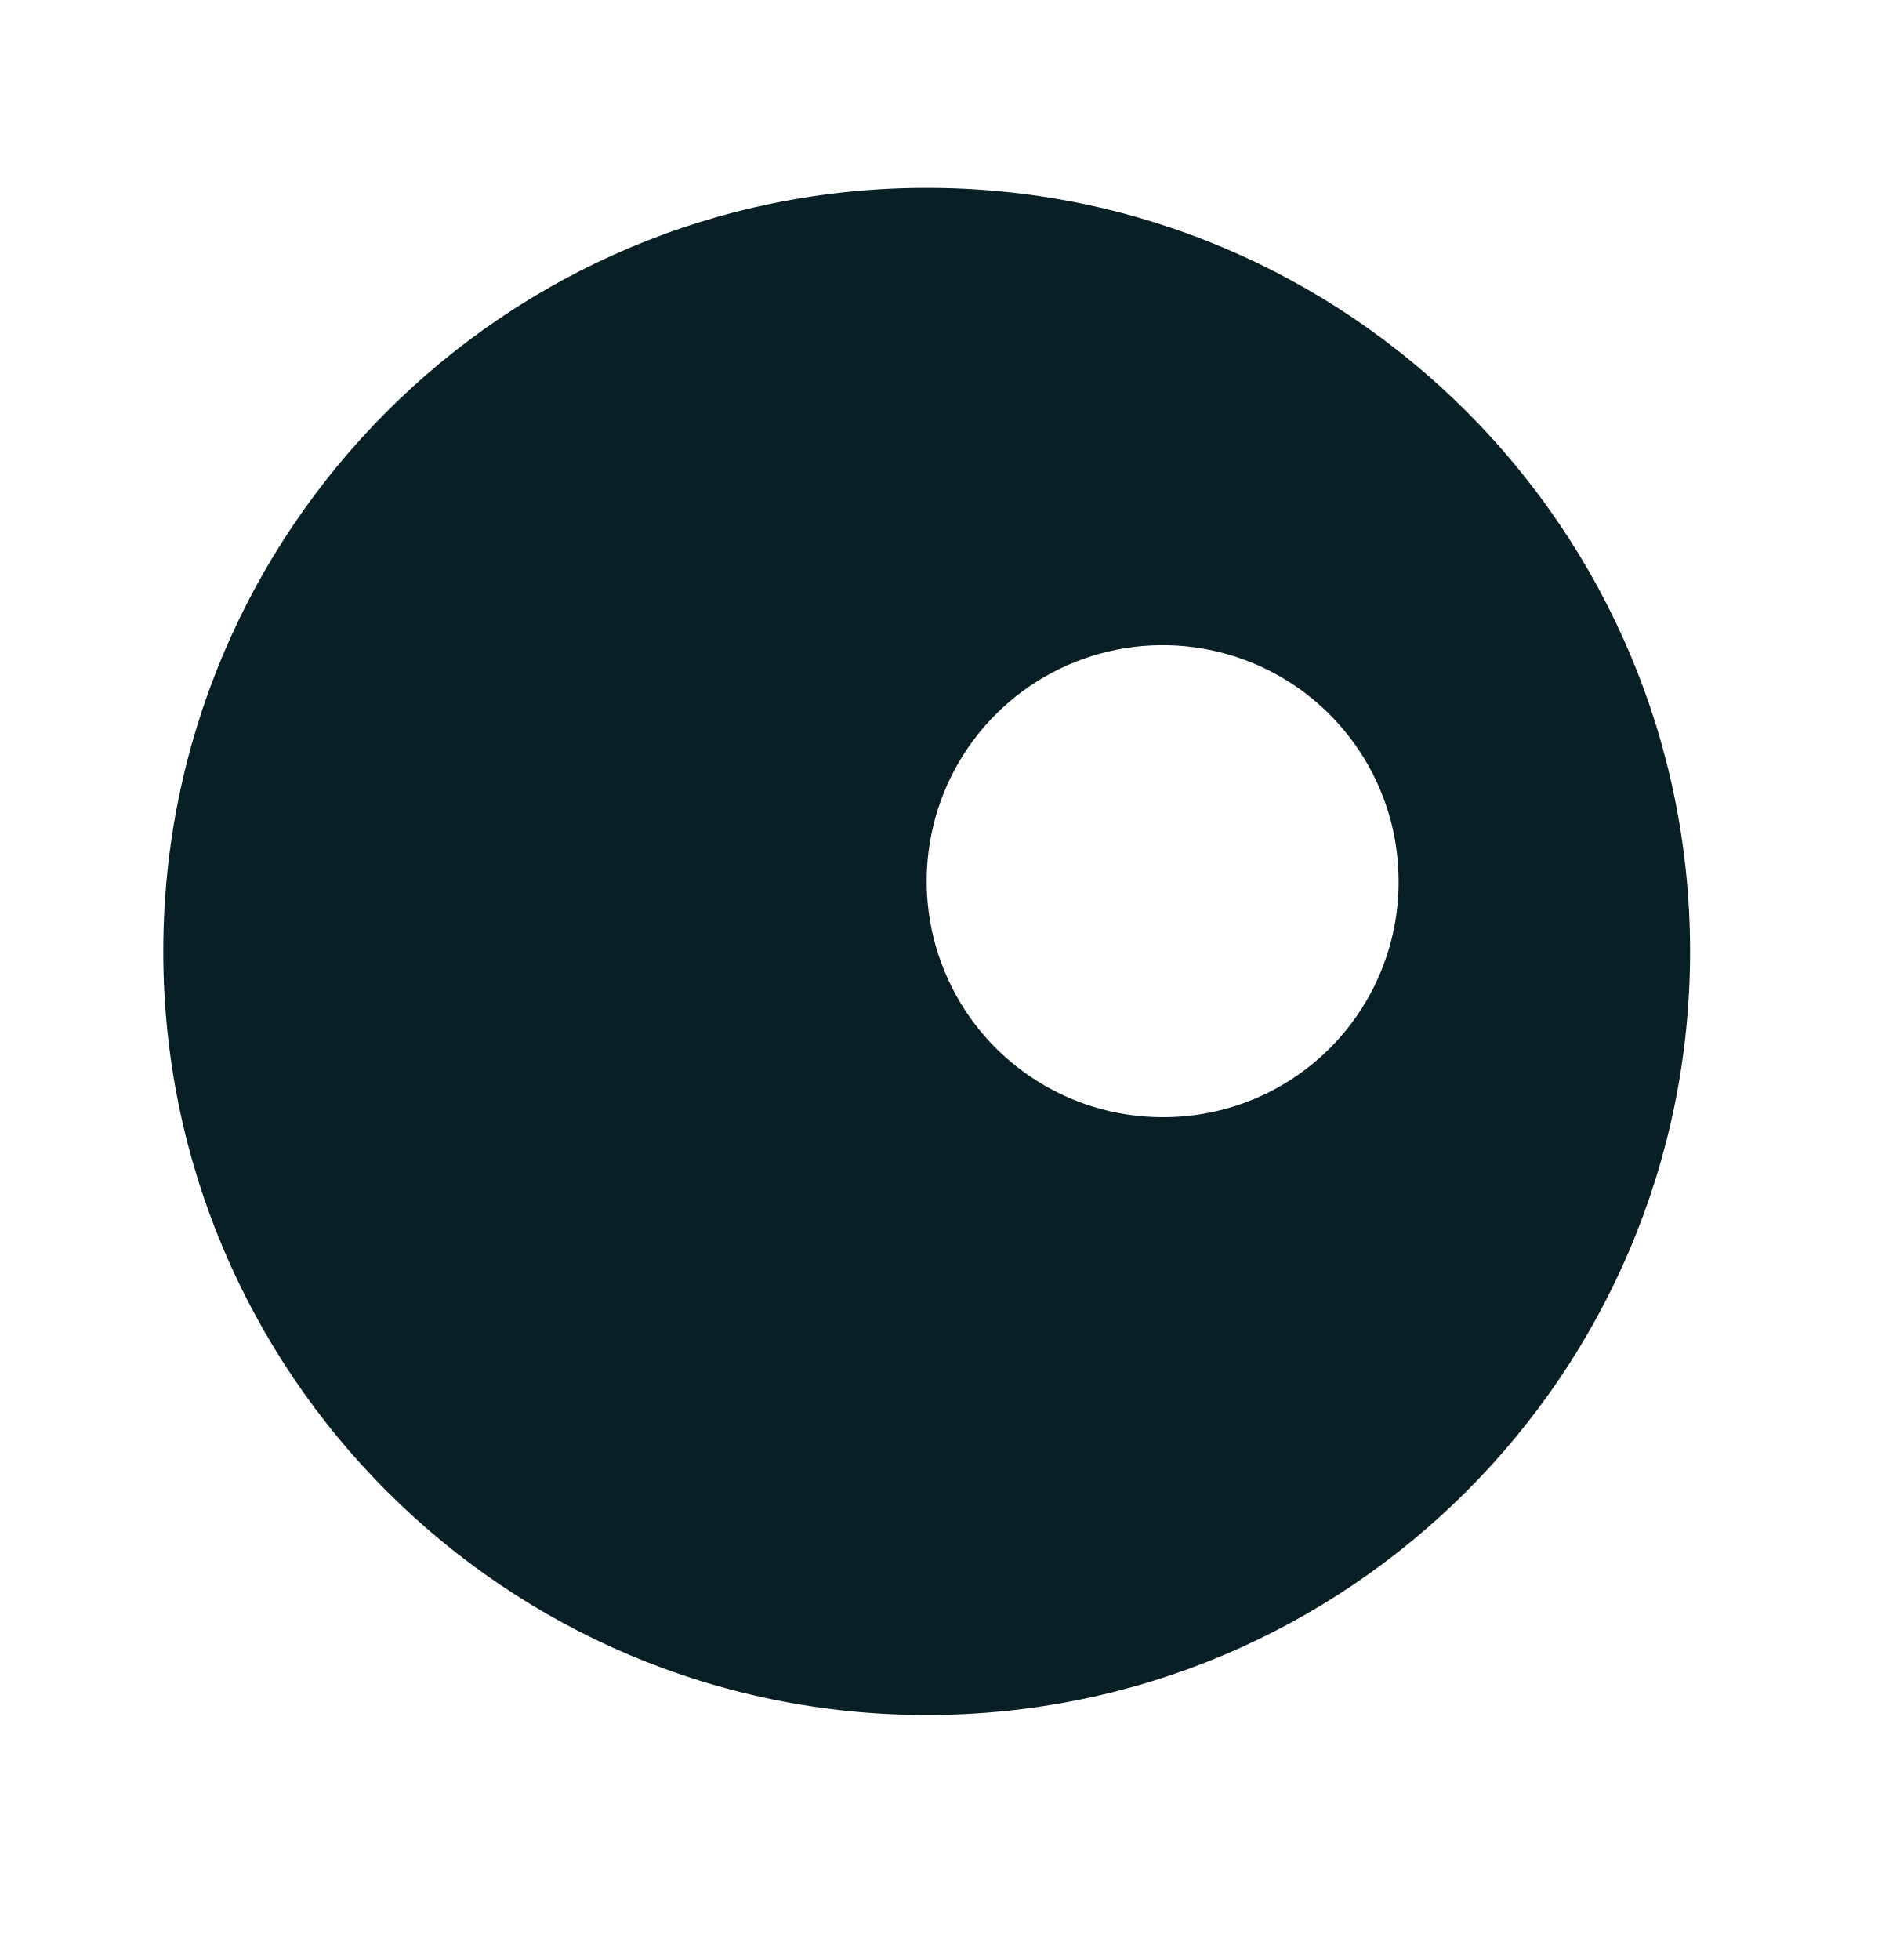
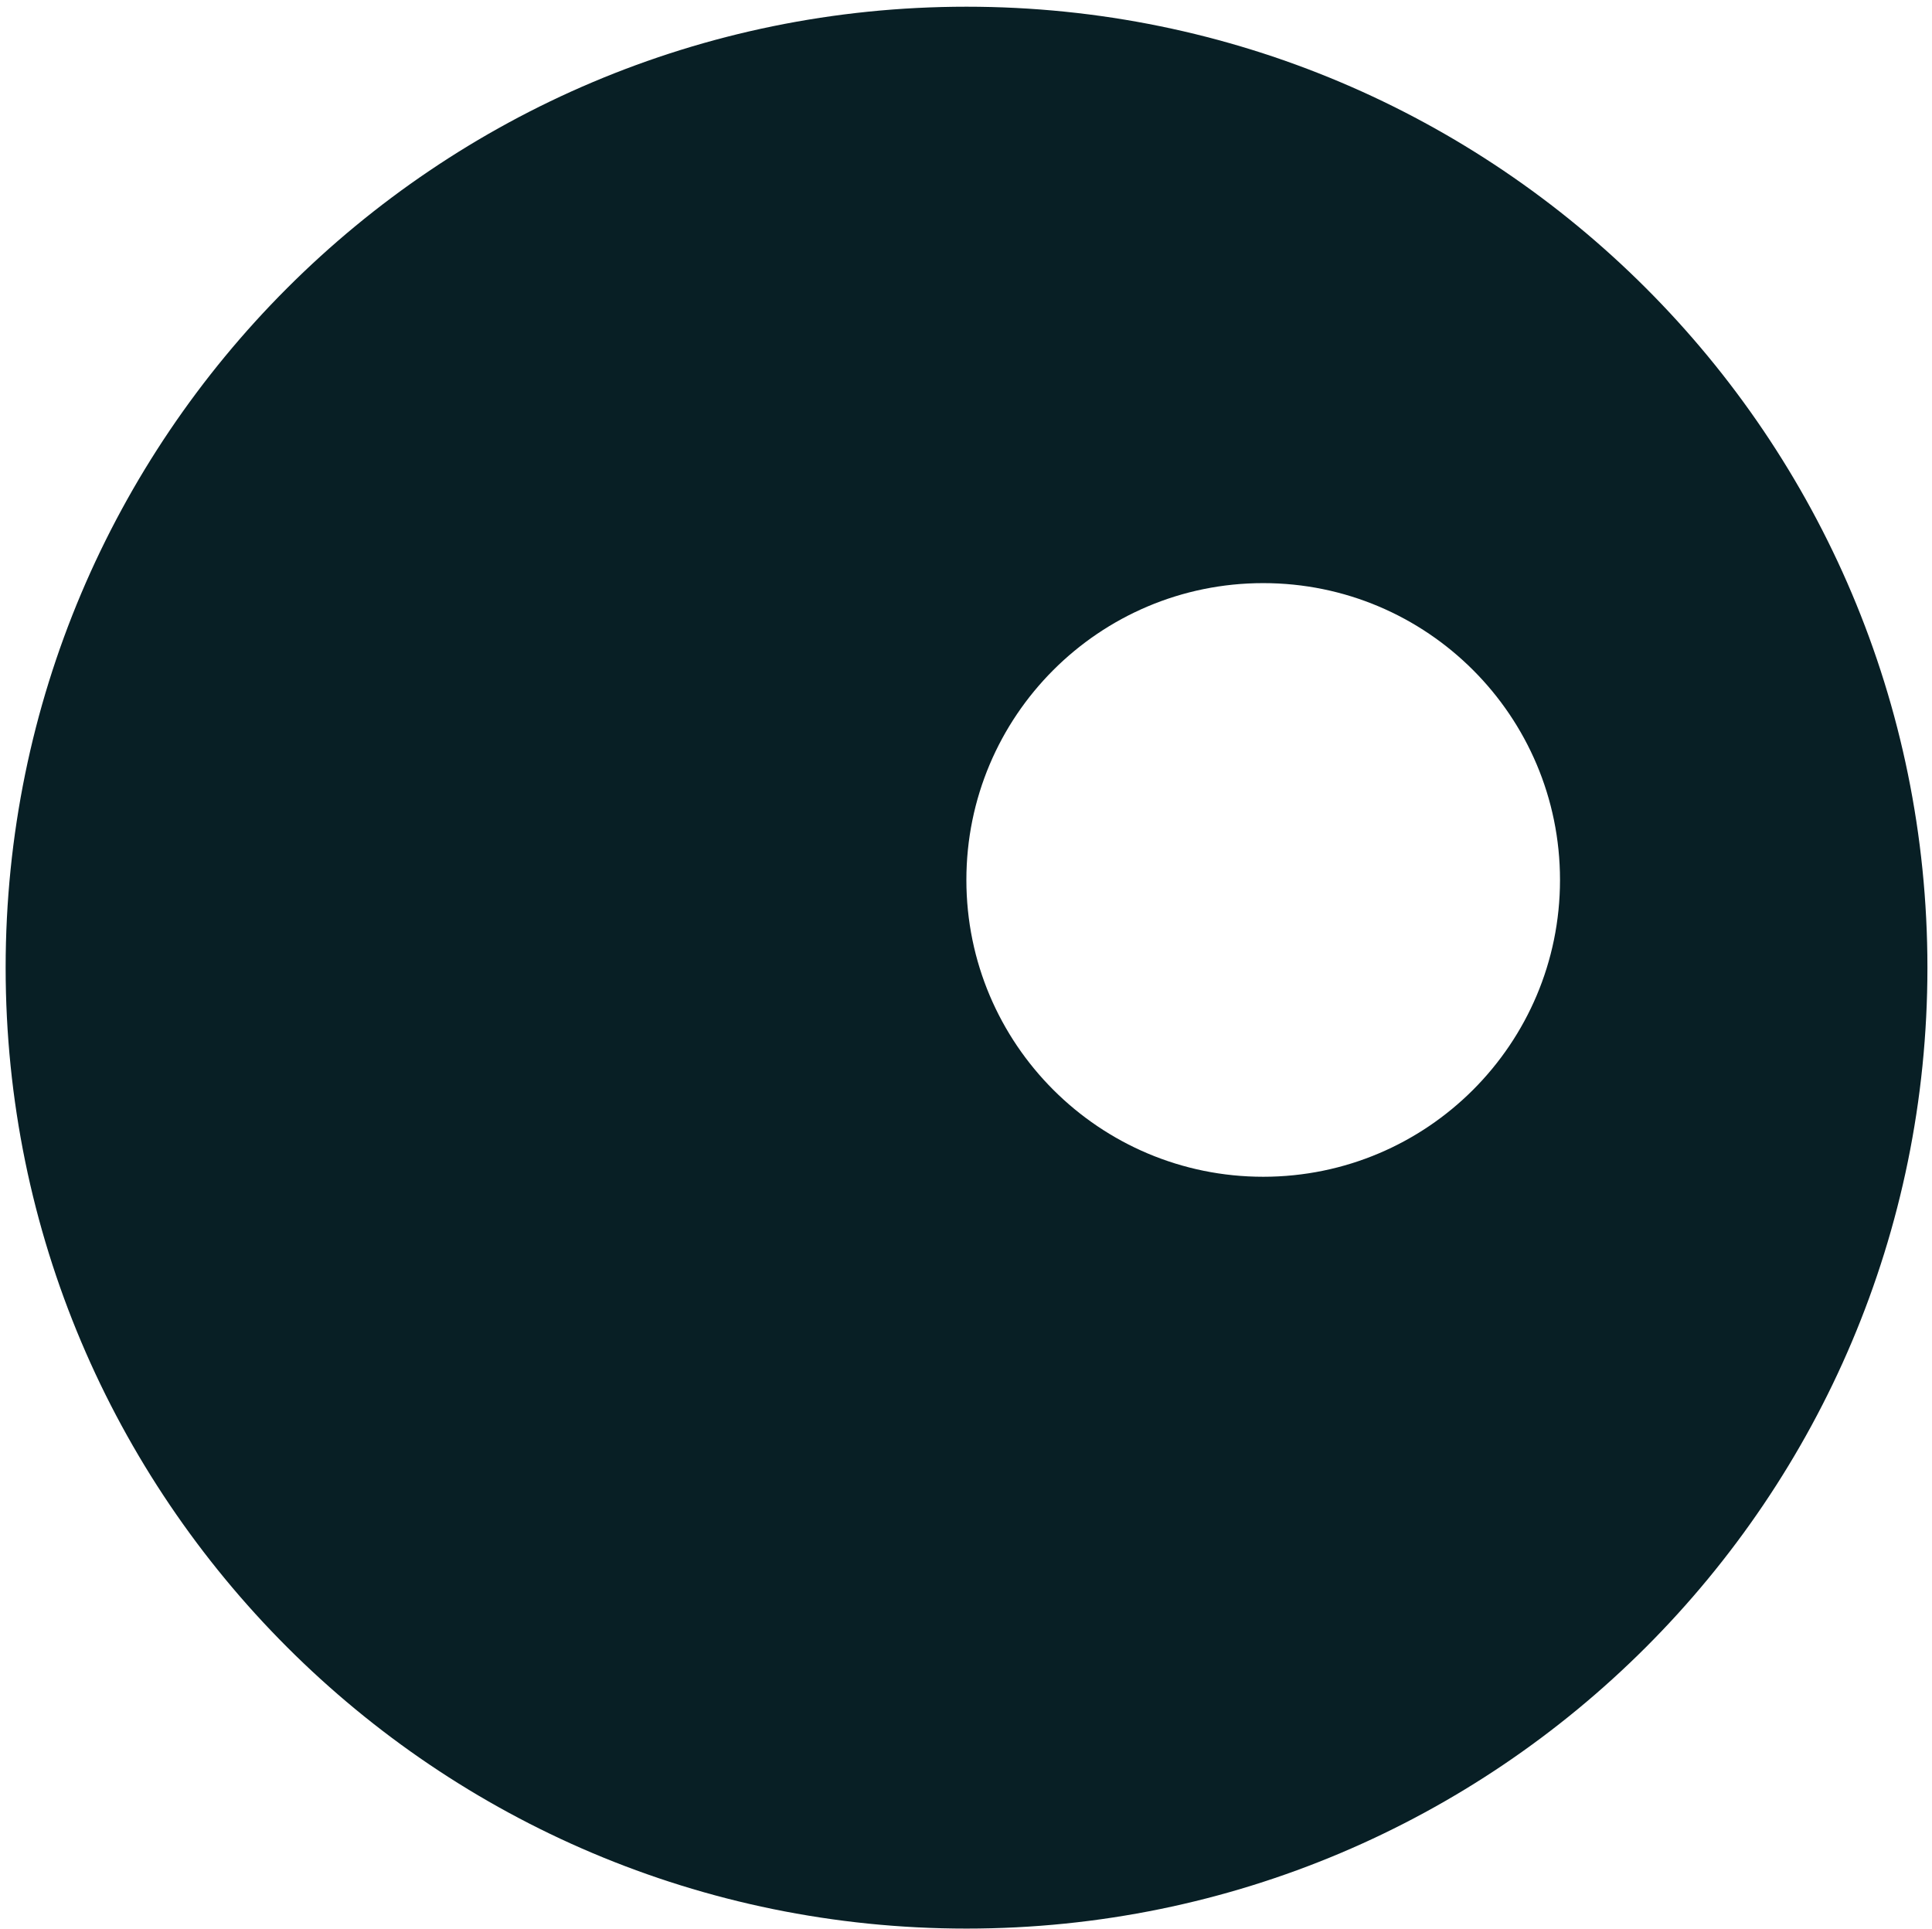
- <svg xmlns="http://www.w3.org/2000/svg" id="Layer_1" data-name="Layer 1" viewBox="0 0 23 24">
+ <svg xmlns="http://www.w3.org/2000/svg" id="Layer_1" data-name="Layer 1" viewBox="0 0 126.67 126.44">
  <defs>
    <style>.cls-1{fill:#081f25;}</style>
  </defs>
-   <path class="cls-1" d="M11.35,2.3a9.35,9.35,0,1,0,9.35,9.35A9.35,9.35,0,0,0,11.35,2.3Zm2.89,11.38a2.89,2.89,0,1,1,2.89-2.88A2.88,2.88,0,0,1,14.24,13.68Z" />
+   <path class="cls-1" d="M63.37.44a63,63,0,1,0,63,63A63,63,0,0,0,63.37.44ZM82.83,77.15a19.46,19.46,0,1,1,19.45-19.46A19.46,19.46,0,0,1,82.83,77.15Z" />
</svg>
